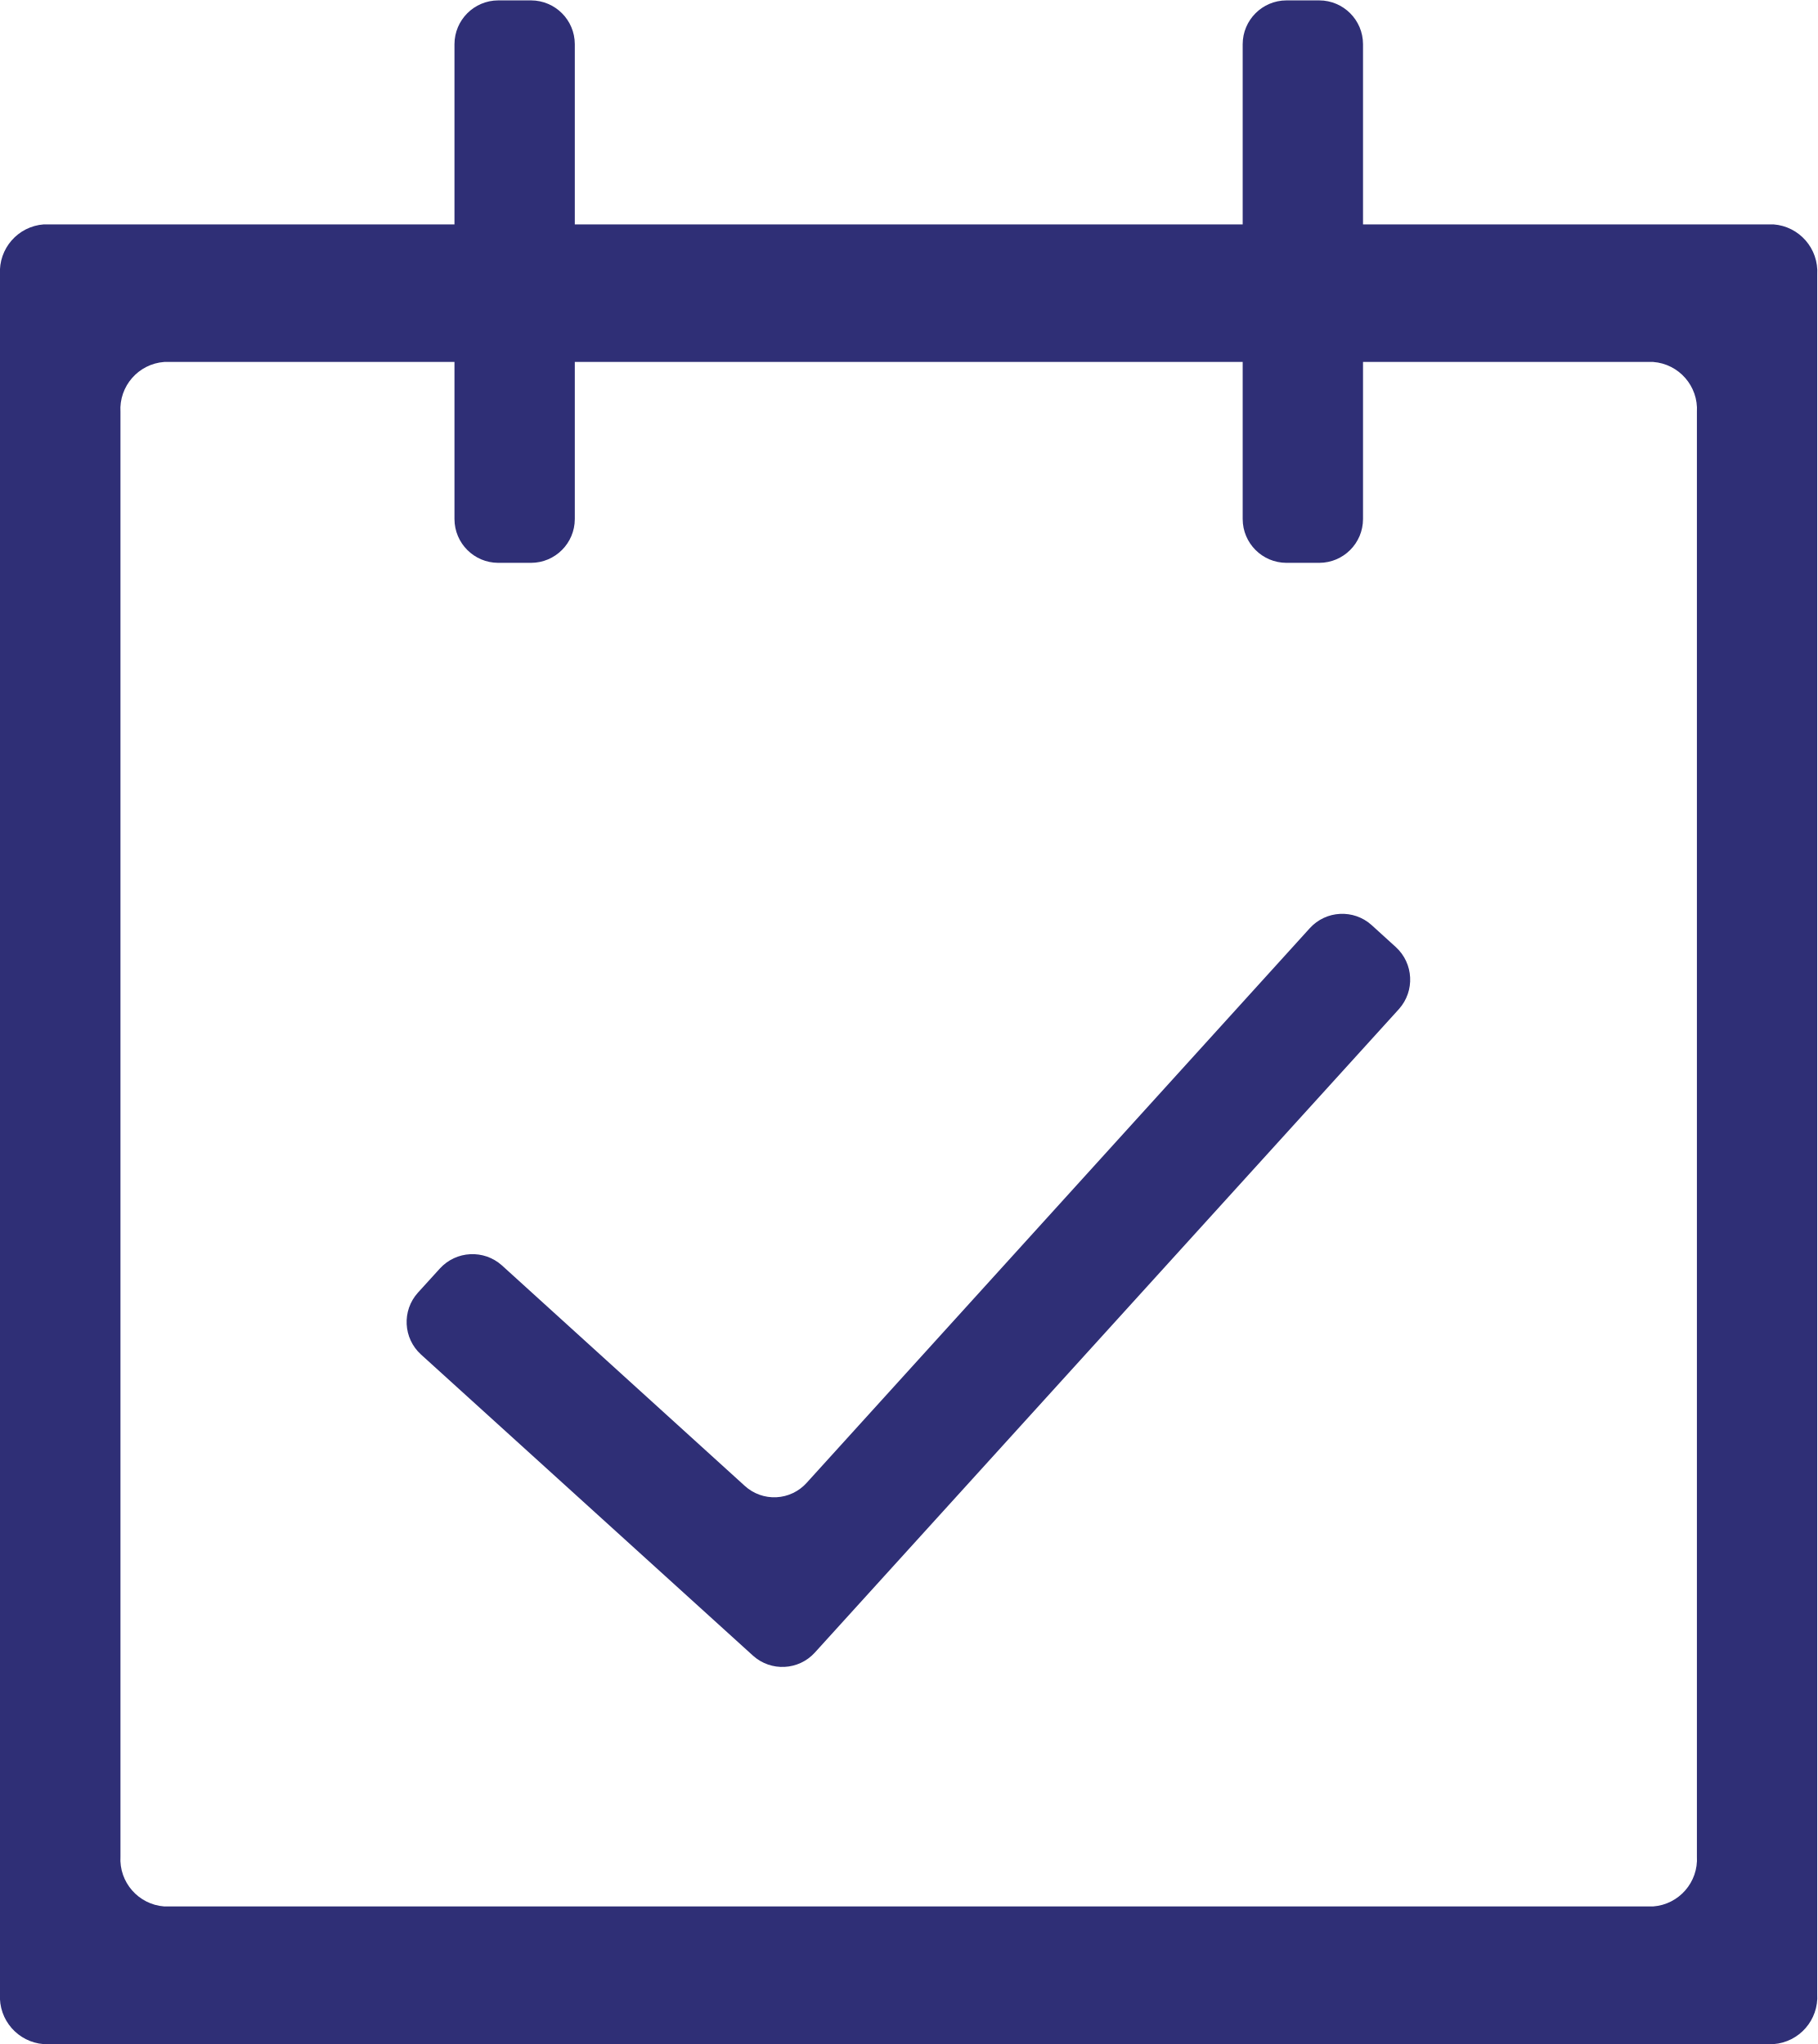
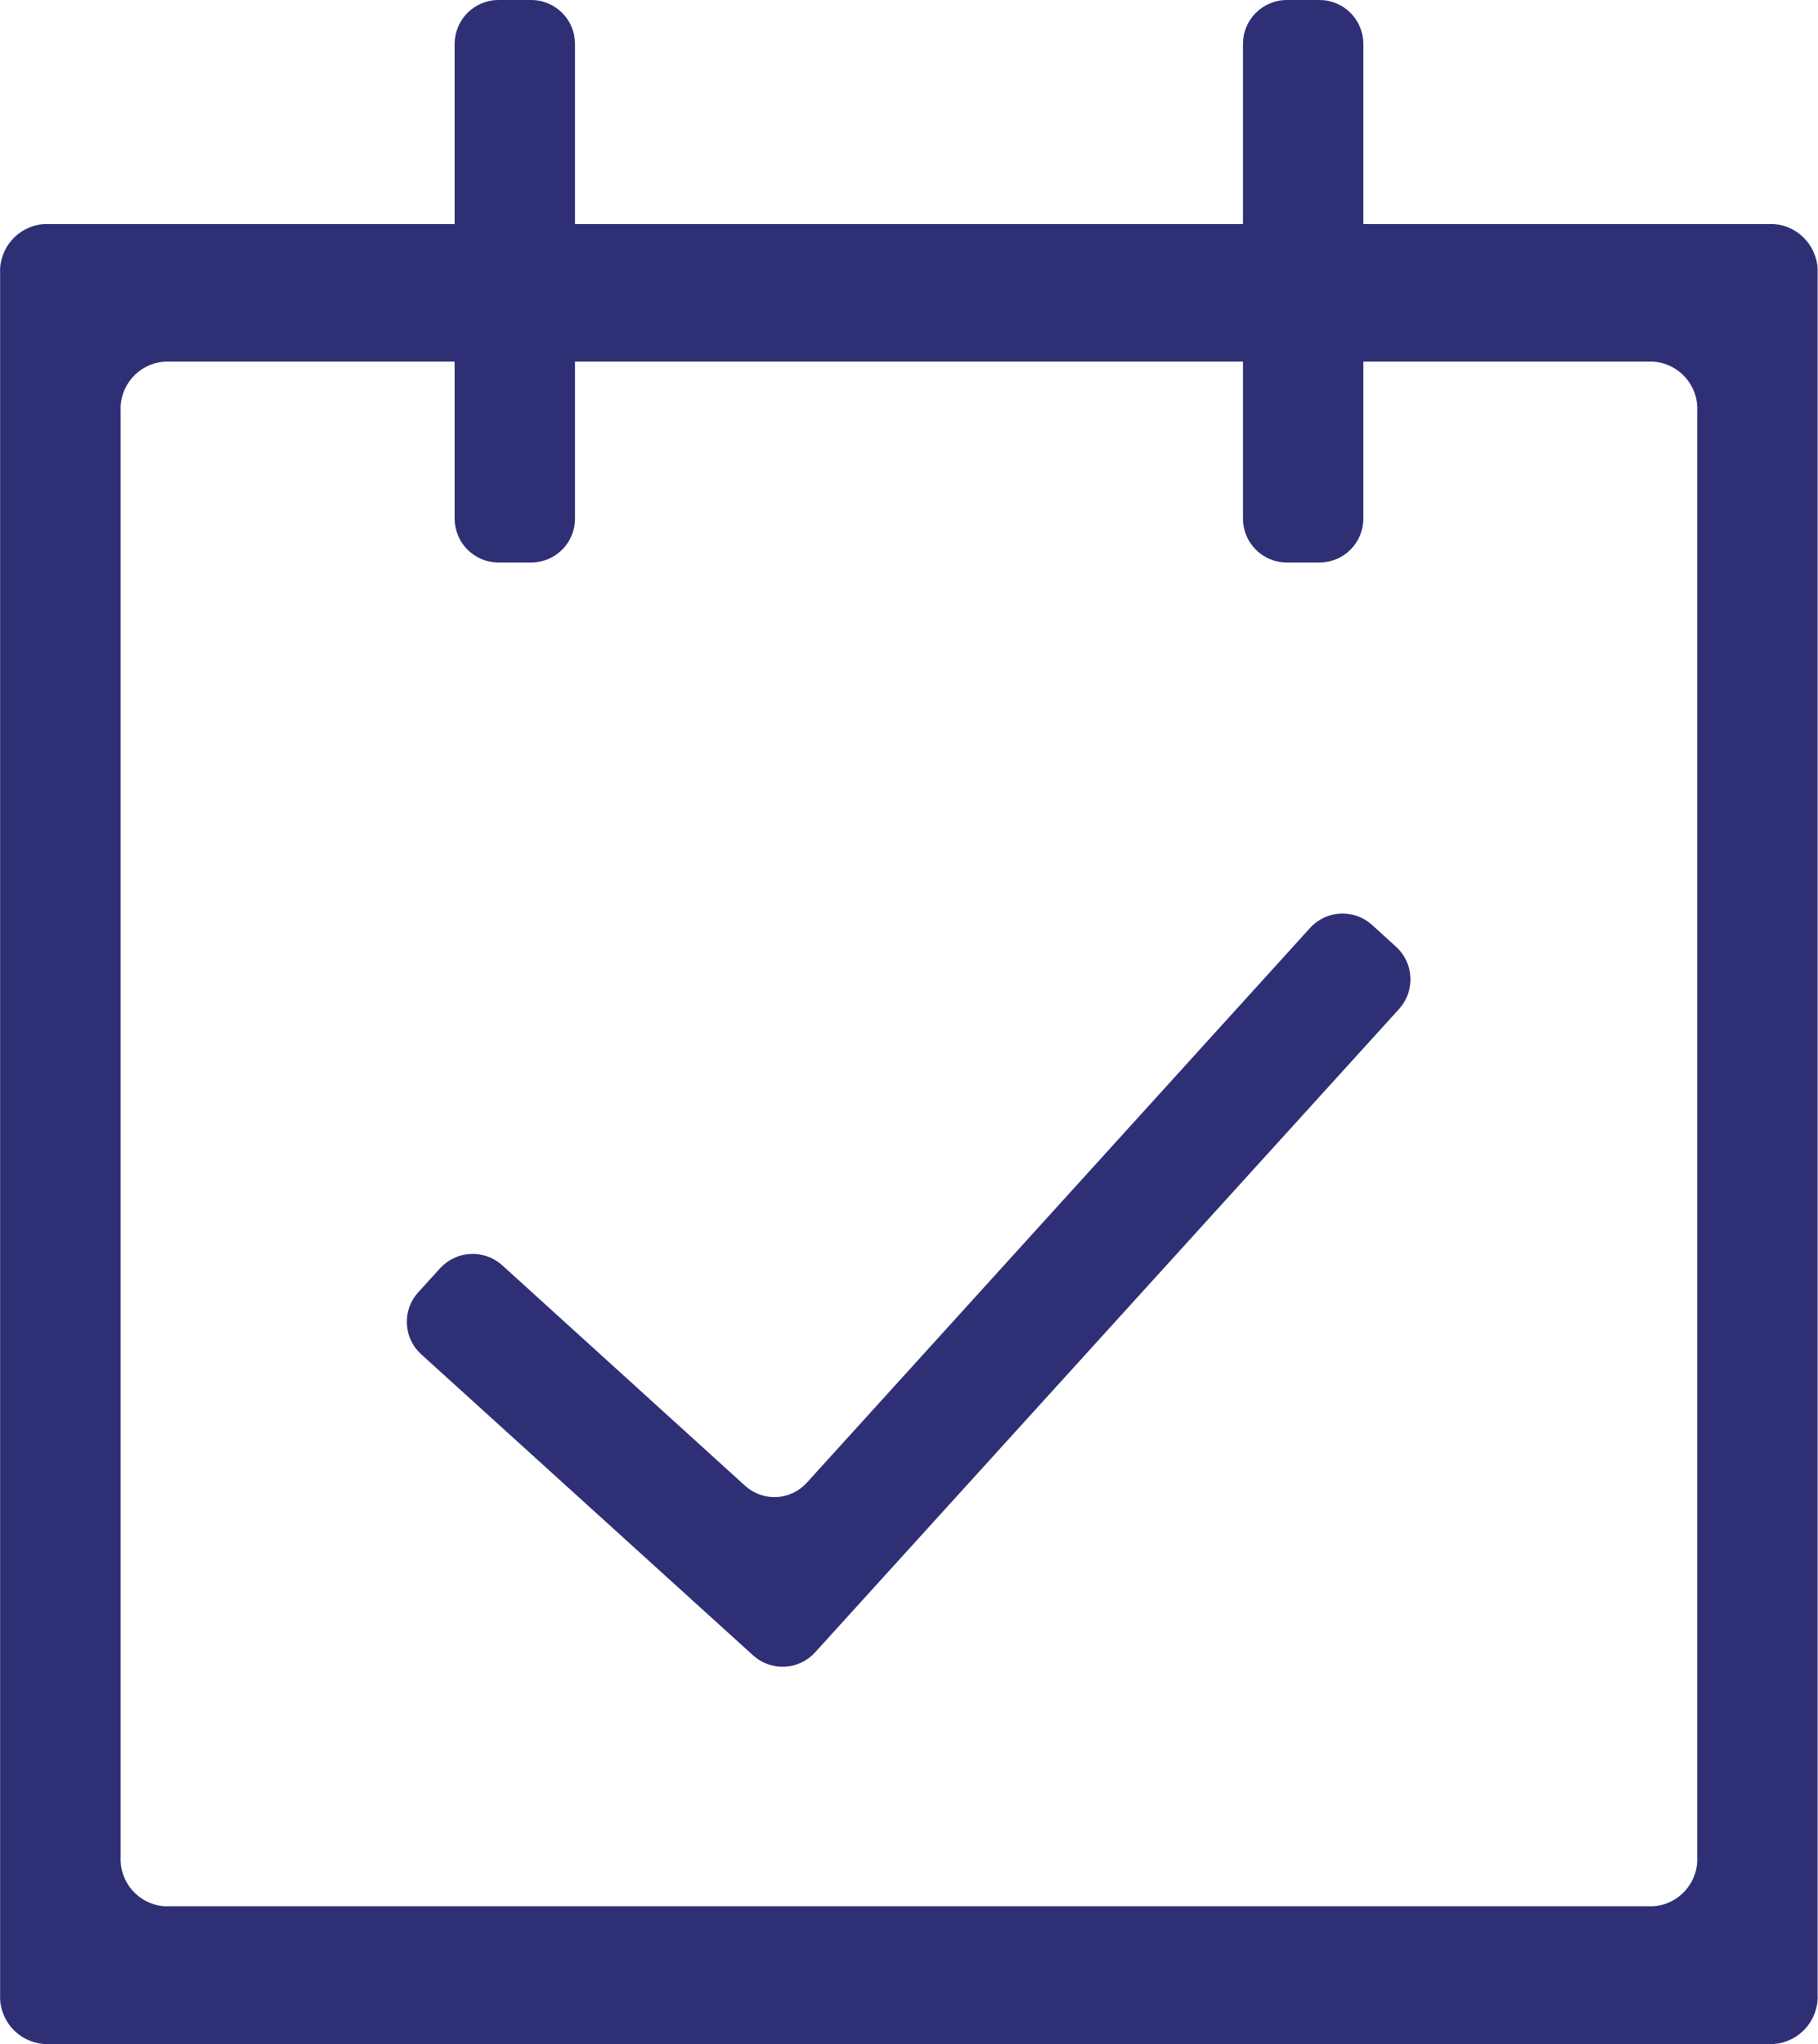
- <svg xmlns="http://www.w3.org/2000/svg" width="14" height="15.75" viewBox="0 0 14 15.75">
-   <g id="组_1187" data-name="组 1187" transform="translate(-553 -146.82)">
-     <g id="组_1187-2" data-name="组 1187" transform="translate(553 146.82)">
-       <g id="领取" transform="translate(0 0)">
-         <path id="路径_446" data-name="路径 446" d="M283.871,445.754a.338.338,0,0,1-.024-.476l.17-.187a.34.34,0,0,1,.477-.024l1.872,1.7a.336.336,0,0,0,.476-.024l3.876-4.274a.338.338,0,0,1,.476-.024l.187.17a.34.34,0,0,1,.024.477l-4.5,4.959a.338.338,0,0,1-.476.024Z" transform="translate(-280.628 -435.317)" fill="#2f2f76" />
-         <path id="路径_447" data-name="路径 447" d="M98.337,200.9a.365.365,0,0,0-.337.386v13.25a.365.365,0,0,0,.337.386h13.325a.365.365,0,0,0,.337-.386v-13.25a.365.365,0,0,0-.337-.386Zm12.735,12.575a.365.365,0,0,1-.337.386H99.265a.365.365,0,0,1-.337-.386V202.346a.365.365,0,0,1,.337-.386h11.47a.365.365,0,0,1,.337.386Z" transform="translate(-98 -199.171)" fill="#2f2f76" />
-         <path id="路径_448" data-name="路径 448" d="M312.5,102.4a.338.338,0,0,1-.337.337h-.253a.338.338,0,0,1-.337-.337v-3.66a.338.338,0,0,1,.337-.337h.253a.338.338,0,0,1,.337.337Zm-6.072,0a.338.338,0,0,1-.337.337h-.253a.338.338,0,0,1-.337-.337v-3.66a.338.338,0,0,1,.337-.337h.253a.338.338,0,0,1,.337.337Z" transform="translate(-302 -98.4)" fill="#2f2f76" />
-       </g>
-     </g>
+ <svg xmlns="http://www.w3.org/2000/svg" width="14" height="15.748" viewBox="0 0 14 15.748">
+   <defs>
+     <style>
+       .cls-1 {
+         fill: #2f2f76;
+       }
+     </style>
+   </defs>
+   <g id="领取" transform="translate(-556 -40)">
+     <path id="领取-2" data-name="领取" class="cls-1" d="M283.871,445.754a.338.338,0,0,1-.024-.476l.17-.187a.34.34,0,0,1,.477-.024l1.872,1.7a.336.336,0,0,0,.476-.024l3.876-4.274a.338.338,0,0,1,.476-.024l.187.17a.34.34,0,0,1,.024.477l-4.5,4.959a.338.338,0,0,1-.476.024Z" transform="translate(275.373 -395.32)" />
+     <path id="领取-3" data-name="领取" class="cls-1" d="M98.337,200.9a.365.365,0,0,0-.337.386v13.25a.365.365,0,0,0,.337.386h13.325a.365.365,0,0,0,.337-.386v-13.25a.365.365,0,0,0-.337-.386Zm12.735,12.575a.365.365,0,0,1-.337.386H99.265a.365.365,0,0,1-.337-.386V202.346a.365.365,0,0,1,.337-.386h11.47a.365.365,0,0,1,.337.386Z" transform="translate(458.001 -159.174)" />
+     <path id="领取-4" data-name="领取" class="cls-1" d="M312.5,102.4a.338.338,0,0,1-.337.337h-.253a.338.338,0,0,1-.337-.337V98.74a.338.338,0,0,1,.337-.337h.253a.338.338,0,0,1,.337.337Zm-6.072,0a.338.338,0,0,1-.337.337h-.253a.338.338,0,0,1-.337-.337V98.74a.338.338,0,0,1,.337-.337h.253a.338.338,0,0,1,.337.337Z" transform="translate(254.001 -58.403)" />
  </g>
</svg>
